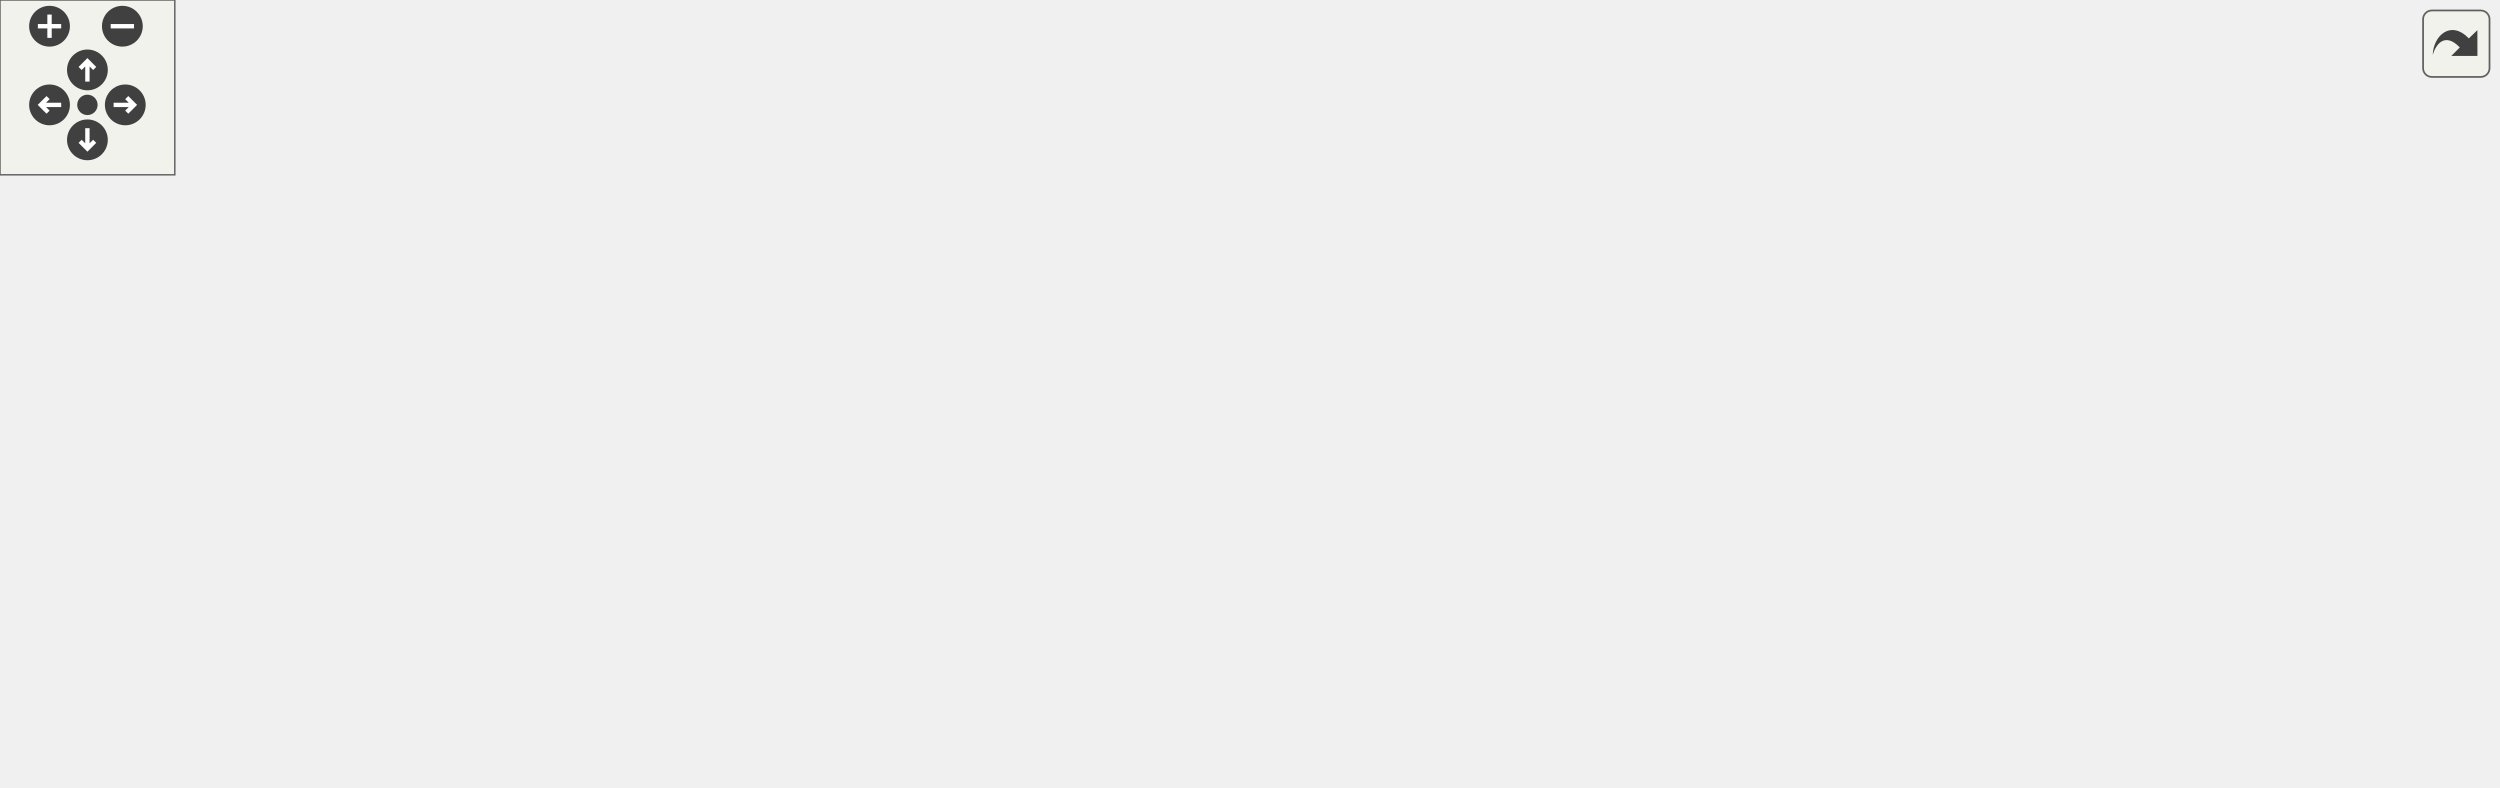
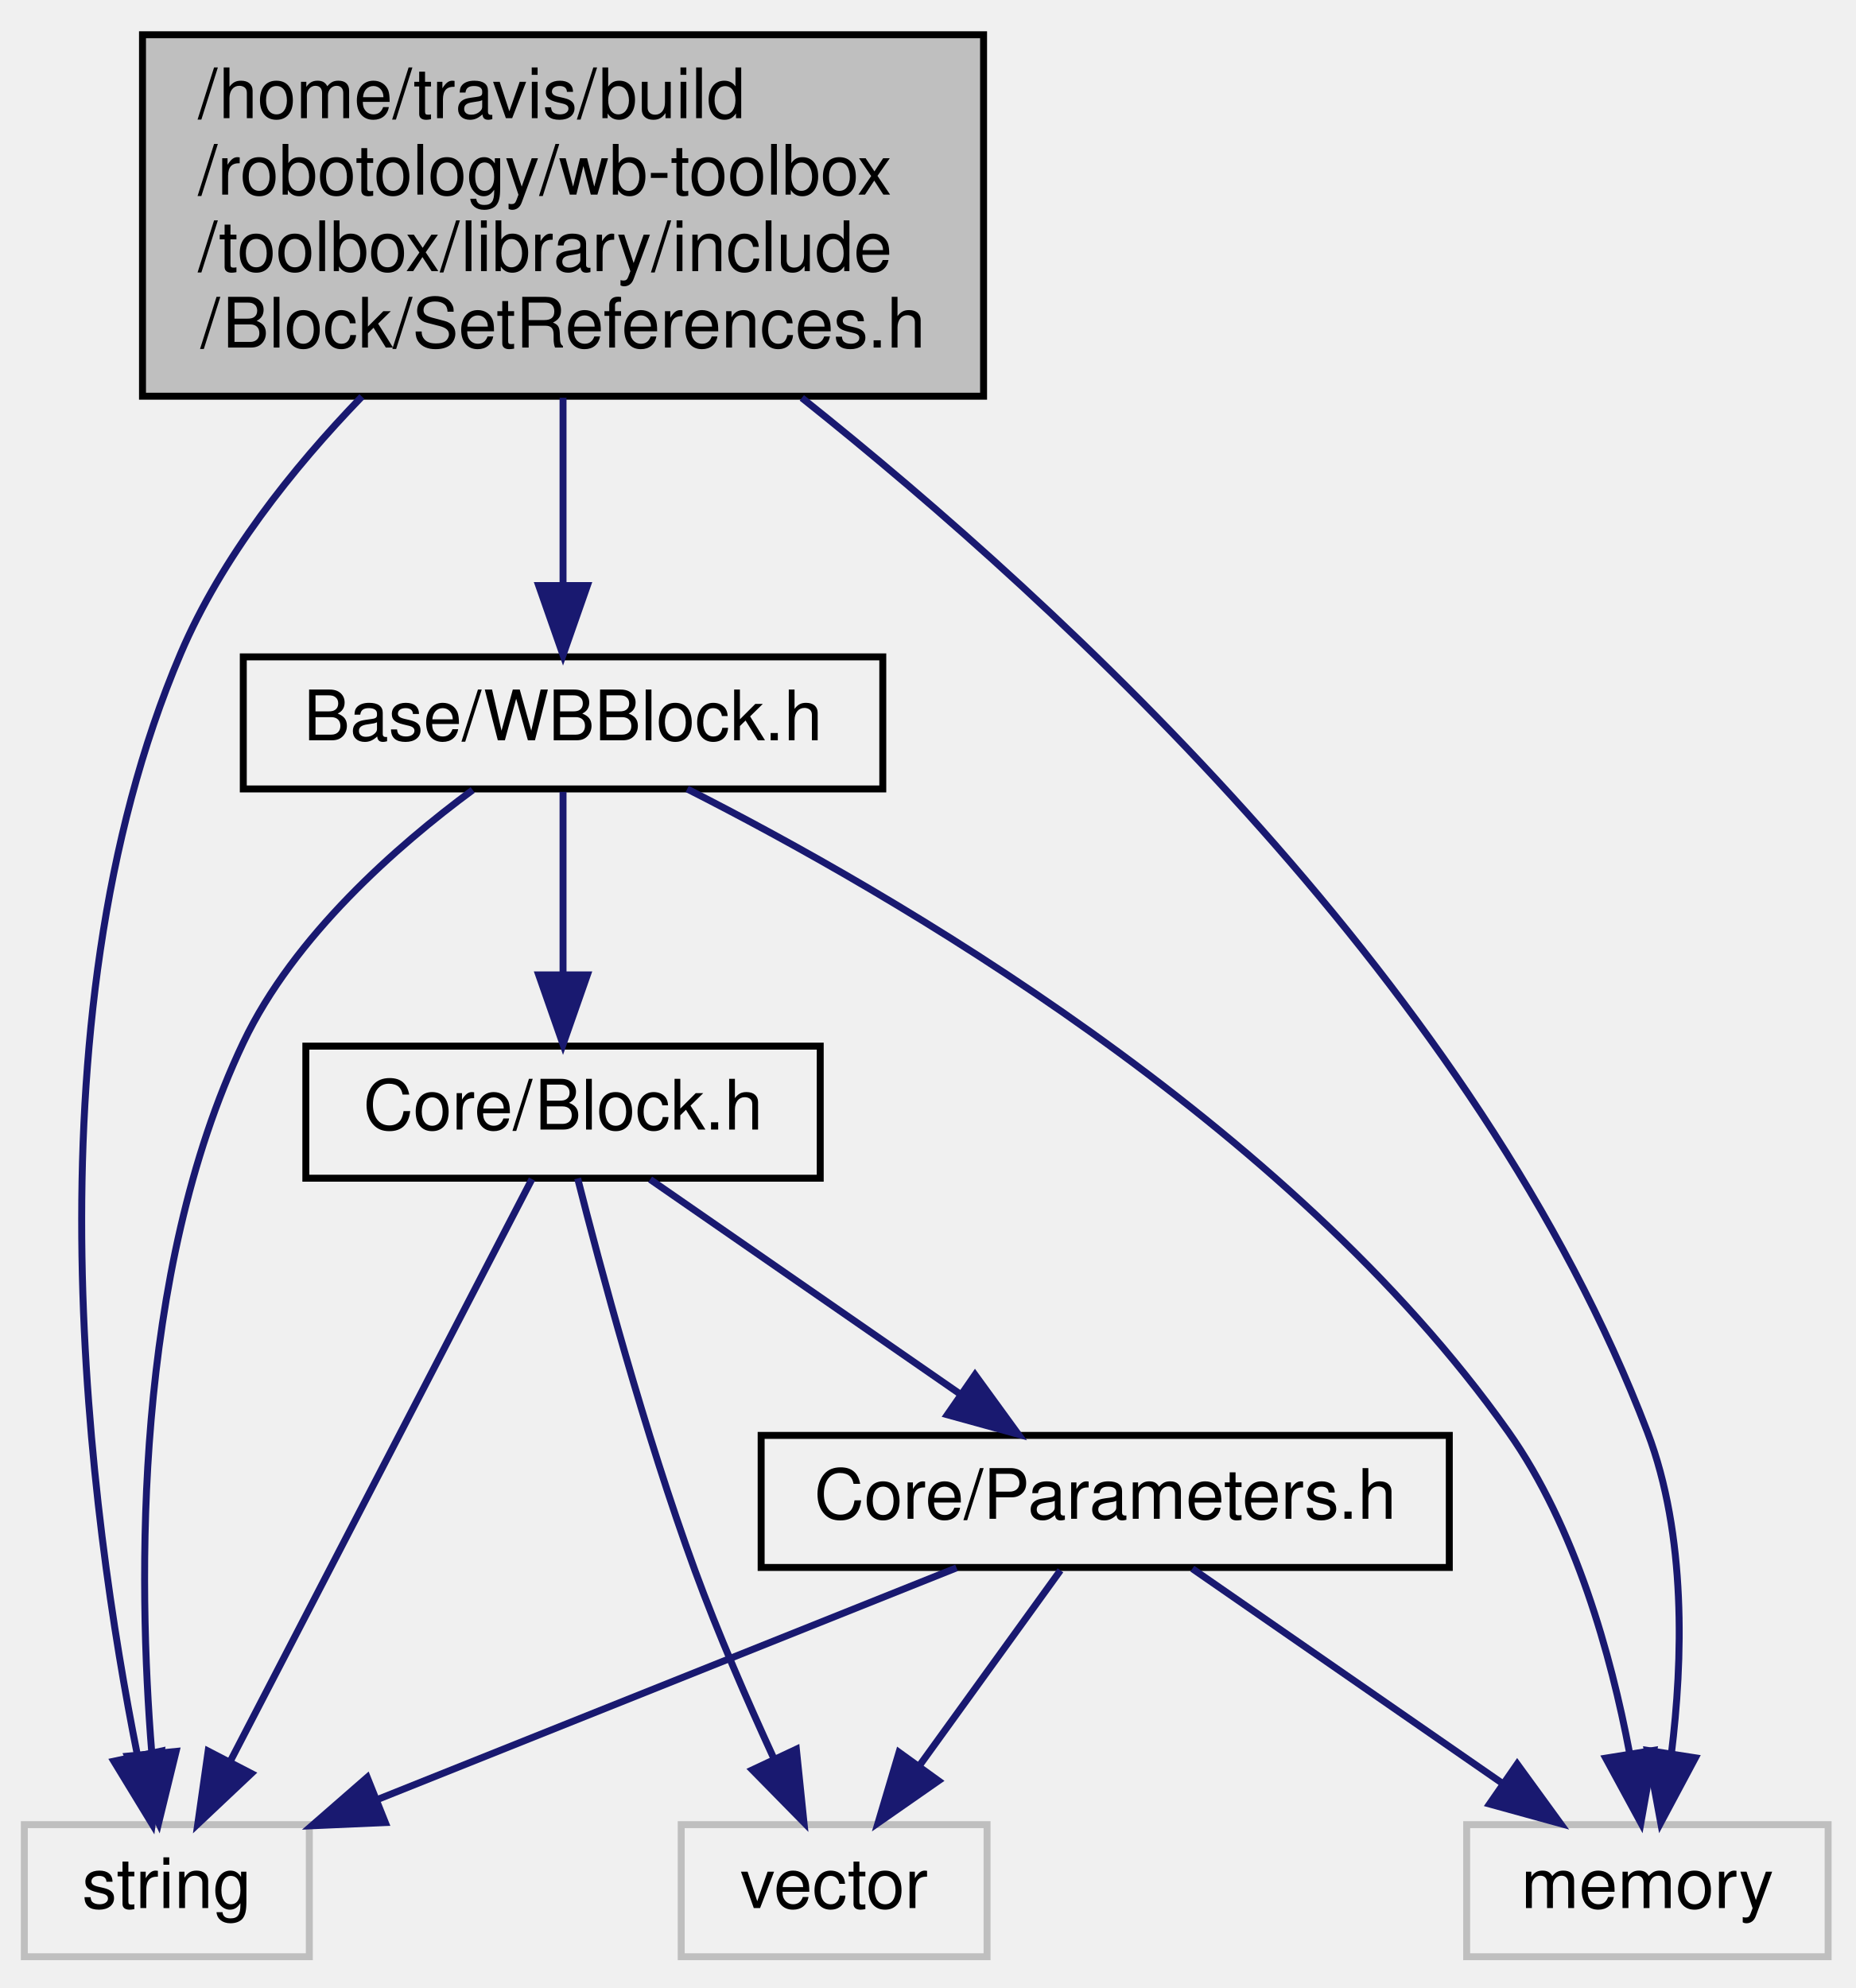
- <svg xmlns="http://www.w3.org/2000/svg" xmlns:xlink="http://www.w3.org/1999/xlink" id="main" version="1.1" xml:space="preserve">
-   <style type="text/css">
- .edge:hover path { stroke: red; }
- .edge:hover polygon { stroke: red; fill: red; }
- </style>
-   <defs>
-     <circle id="rim" cx="0" cy="0" r="7" />
-     <circle id="rim2" cx="0" cy="0" r="3.5" />
-     <g id="zoomPlus">
-       <use xlink:href="#rim" fill="#404040">
-         <set attributeName="fill" to="#808080" begin="zoomplus.mouseover" end="zoomplus.mouseout" />
-       </use>
-       <path d="M-4,0h8M0,-4v8" fill="none" stroke="white" stroke-width="1.5" pointer-events="none" />
+ <svg xmlns="http://www.w3.org/2000/svg" xmlns:xlink="http://www.w3.org/1999/xlink" width="267pt" height="286pt" viewBox="0.00 0.00 267.00 286.00">
+   <g id="graph0" class="graph" transform="scale(1 1) rotate(0) translate(4 282)">
+     <g id="node1" class="node">
+       <polygon fill="#bfbfbf" stroke="black" points="16.5,-225 16.5,-277 137.5,-277 137.5,-225 16.5,-225" />
+       <text text-anchor="start" x="24.5" y="-265" font-family="Helvetica,sans-Serif" font-size="10.00">/home/travis/build</text>
+       <text text-anchor="start" x="24.5" y="-254" font-family="Helvetica,sans-Serif" font-size="10.00">/robotology/wb-toolbox</text>
+       <text text-anchor="start" x="24.5" y="-243" font-family="Helvetica,sans-Serif" font-size="10.00">/toolbox/library/include</text>
+       <text text-anchor="middle" x="77" y="-232" font-family="Helvetica,sans-Serif" font-size="10.00">/Block/SetReferences.h</text>
    </g>
-     <g id="zoomMin">
-       <use xlink:href="#rim" fill="#404040">
-         <set attributeName="fill" to="#808080" begin="zoomminus.mouseover" end="zoomminus.mouseout" />
-       </use>
-       <path d="M-4,0h8" fill="none" stroke="white" stroke-width="1.5" pointer-events="none" />
-     </g>
-     <g id="dirArrow">
-       <path fill="none" stroke="white" stroke-width="1.5" d="M0,-3.0v7 M-2.5,-0.5L0,-3.0L2.5,-0.5" />
-     </g>
-     <g id="resetDef">
-       <use xlink:href="#rim2" fill="#404040">
-         <set attributeName="fill" to="#808080" begin="reset.mouseover" end="reset.mouseout" />
-       </use>
-     </g>
-   </defs>
-   <svg id="graph" class="graph">
-     <g id="viewport">
-       <g id="node1" class="node">
-         <polygon fill="#bfbfbf" stroke="black" points="496.5,-168.5 496.5,-209.5 657.5,-209.5 657.5,-168.5 496.5,-168.5" />
-         <text text-anchor="start" x="504.5" y="-197.5" font-family="Helvetica,sans-Serif" font-size="10.00">/home/travis/build</text>
-         <text text-anchor="start" x="504.5" y="-186.5" font-family="Helvetica,sans-Serif" font-size="10.00">/robotology/wb-toolbox</text>
-         <text text-anchor="middle" x="577" y="-175.5" font-family="Helvetica,sans-Serif" font-size="10.00">/toolbox/include/SetReferences.h</text>
-       </g>
-       <g id="node2" class="node">
-         <g id="a_node2">
-           <a xlink:href="_w_b_block_8h.html" target="_top" xlink:title="WBBlock.h">
-             <polygon fill="none" stroke="black" points="260,-112.5 260,-131.5 326,-131.5 326,-112.5 260,-112.5" />
-             <text text-anchor="middle" x="293" y="-119.5" font-family="Helvetica,sans-Serif" font-size="10.00">WBBlock.h</text>
-           </a>
-         </g>
-       </g>
-       <g id="edge1" class="edge">
-         <path fill="none" stroke="midnightblue" d="M496.377,-169.547C444.261,-157.62 378.488,-142.566 336.089,-132.862" />
-         <polygon fill="midnightblue" stroke="midnightblue" points="336.628,-129.395 326.099,-130.576 335.066,-136.218 336.628,-129.395" />
-       </g>
-       <g id="node5" class="node">
-         <polygon fill="none" stroke="#bfbfbf" points="449,-0.5 449,-19.5 493,-19.5 493,-0.5 449,-0.5" />
-         <text text-anchor="middle" x="471" y="-7.5" font-family="Helvetica,sans-Serif" font-size="10.00">vector</text>
-       </g>
-       <g id="edge12" class="edge">
-         <path fill="none" stroke="midnightblue" d="M657.589,-177.067C756.148,-160.515 902.927,-123.613 843,-56 820.58,-30.705 589.383,-16.822 503.173,-12.493" />
-         <polygon fill="midnightblue" stroke="midnightblue" points="503.328,-8.997 493.168,-12.001 502.984,-15.988 503.328,-8.997" />
-       </g>
-       <g id="node3" class="node">
-         <g id="a_node3">
-           <a xlink:href="_block_8h.html" target="_top" xlink:title="Block.h">
-             <polygon fill="none" stroke="black" points="22,-56.5 22,-75.5 72,-75.5 72,-56.5 22,-56.5" />
-             <text text-anchor="middle" x="47" y="-63.5" font-family="Helvetica,sans-Serif" font-size="10.00">Block.h</text>
-           </a>
-         </g>
-       </g>
-       <g id="edge2" class="edge">
-         <path fill="none" stroke="midnightblue" d="M259.837,-114.491C219.973,-106.55 150.825,-92.409 82.316,-76.226" />
-         <polygon fill="midnightblue" stroke="midnightblue" points="82.754,-72.733 72.216,-73.824 81.135,-79.543 82.754,-72.733" />
-       </g>
-       <g id="node4" class="node">
-         <polygon fill="none" stroke="#bfbfbf" points="-0.5,-0.5 -0.5,-19.5 40.5,-19.5 40.5,-0.5 -0.5,-0.5" />
-         <text text-anchor="middle" x="20" y="-7.5" font-family="Helvetica,sans-Serif" font-size="10.00">string</text>
-       </g>
-       <g id="edge5" class="edge">
-         <path fill="none" stroke="midnightblue" d="M259.995,-120.809C192.931,-119.645 44.414,-112.866 13,-76 2.101,-63.209 6.15,-43.471 11.503,-29.1" />
-         <polygon fill="midnightblue" stroke="midnightblue" points="14.781,-30.335 15.436,-19.761 8.329,-27.618 14.781,-30.335" />
-       </g>
-       <g id="node6" class="node">
-         <polygon fill="none" stroke="#bfbfbf" points="90,-56.5 90,-75.5 128,-75.5 128,-56.5 90,-56.5" />
-         <text text-anchor="middle" x="109" y="-63.5" font-family="Helvetica,sans-Serif" font-size="10.00">array</text>
-       </g>
-       <g id="edge6" class="edge">
-         <path fill="none" stroke="midnightblue" d="M262.43,-112.476C232.889,-104.174 186.649,-91.011 138.011,-76.247" />
-         <polygon fill="midnightblue" stroke="midnightblue" points="138.842,-72.841 128.256,-73.273 136.801,-79.537 138.842,-72.841" />
-       </g>
-       <g id="node7" class="node">
-         <polygon fill="none" stroke="#bfbfbf" points="146,-56.5 146,-75.5 198,-75.5 198,-56.5 146,-56.5" />
-         <text text-anchor="middle" x="172" y="-63.5" font-family="Helvetica,sans-Serif" font-size="10.00">memory</text>
-       </g>
-       <g id="edge7" class="edge">
-         <path fill="none" stroke="midnightblue" d="M273.827,-112.444C254.091,-103.636 223.115,-89.812 200.507,-79.722" />
-         <polygon fill="midnightblue" stroke="midnightblue" points="201.641,-76.396 191.083,-75.516 198.789,-82.788 201.641,-76.396" />
-       </g>
-       <g id="node8" class="node">
-         <polygon fill="none" stroke="#bfbfbf" points="216.5,-56.5 216.5,-75.5 369.5,-75.5 369.5,-56.5 216.5,-56.5" />
-         <text text-anchor="middle" x="293" y="-63.5" font-family="Helvetica,sans-Serif" font-size="10.00">iDynTree/Core/VectorFixSize.h</text>
-       </g>
-       <g id="edge8" class="edge">
-         <path fill="none" stroke="midnightblue" d="M293,-112.083C293,-105.006 293,-94.861 293,-85.987" />
-         <polygon fill="midnightblue" stroke="midnightblue" points="296.5,-85.751 293,-75.751 289.5,-85.751 296.5,-85.751" />
-       </g>
-       <g id="node9" class="node">
-         <polygon fill="none" stroke="#bfbfbf" points="388,-56.5 388,-75.5 546,-75.5 546,-56.5 388,-56.5" />
-         <text text-anchor="middle" x="467" y="-63.5" font-family="Helvetica,sans-Serif" font-size="10.00">iDynTree/Core/VectorDynSize.h</text>
-       </g>
-       <g id="edge9" class="edge">
-         <path fill="none" stroke="midnightblue" d="M320.571,-112.444C350.097,-103.28 397.118,-88.688 429.883,-78.519" />
-         <polygon fill="midnightblue" stroke="midnightblue" points="431.045,-81.823 439.558,-75.516 428.97,-75.138 431.045,-81.823" />
-       </g>
-       <g id="node10" class="node">
-         <polygon fill="none" stroke="#bfbfbf" points="564,-56.5 564,-75.5 680,-75.5 680,-56.5 564,-56.5" />
-         <text text-anchor="middle" x="622" y="-63.5" font-family="Helvetica,sans-Serif" font-size="10.00">iDynTree/Core/Twist.h</text>
-       </g>
-       <g id="edge10" class="edge">
-         <path fill="none" stroke="midnightblue" d="M326.052,-115.575C380.722,-106.602 490.819,-88.531 560.23,-77.139" />
-         <polygon fill="midnightblue" stroke="midnightblue" points="560.863,-80.582 570.164,-75.508 559.729,-73.674 560.863,-80.582" />
-       </g>
-       <g id="node11" class="node">
-         <polygon fill="none" stroke="#bfbfbf" points="698,-56.5 698,-75.5 834,-75.5 834,-56.5 698,-56.5" />
-         <text text-anchor="middle" x="766" y="-63.5" font-family="Helvetica,sans-Serif" font-size="10.00">iDynTree/Core/Transform.h</text>
-       </g>
-       <g id="edge11" class="edge">
-         <path fill="none" stroke="midnightblue" d="M326.034,-117.253C393.867,-109.555 553.773,-91.39 688,-76 688.102,-75.988 688.203,-75.977 688.305,-75.965" />
-         <polygon fill="midnightblue" stroke="midnightblue" points="688.401,-79.477 697.936,-74.859 687.602,-72.523 688.401,-79.477" />
-       </g>
-       <g id="edge3" class="edge">
-         <path fill="none" stroke="midnightblue" d="M42.541,-56.083C38.846,-48.691 33.477,-37.953 28.905,-28.811" />
-         <polygon fill="midnightblue" stroke="midnightblue" points="31.978,-27.13 24.375,-19.751 25.717,-30.261 31.978,-27.13" />
-       </g>
-       <g id="edge4" class="edge">
-         <path fill="none" stroke="midnightblue" d="M72.159,-57.909C75.125,-57.201 78.12,-56.544 81,-56 212.321,-31.177 371.277,-17.98 438.49,-13.162" />
-         <polygon fill="midnightblue" stroke="midnightblue" points="439.112,-16.627 448.842,-12.435 438.621,-9.644 439.112,-16.627" />
+     <g id="node2" class="node">
+       <g id="a_node2">
+         <a xlink:href="_w_b_block_8h.html" target="_top" xlink:title="Base/WBBlock.h">
+           <polygon fill="none" stroke="black" points="31,-168.5 31,-187.5 123,-187.5 123,-168.5 31,-168.5" />
+           <text text-anchor="middle" x="77" y="-175.5" font-family="Helvetica,sans-Serif" font-size="10.00">Base/WBBlock.h</text>
+         </a>
      </g>
    </g>
-   </svg>
-   <g id="navigator" transform="translate(0 0)" fill="#404254">
-     <rect fill="#f2f5e9" fill-opacity="0.5" stroke="#606060" stroke-width=".5" x="0" y="0" width="60" height="60" />
-     <use id="zoomplus" xlink:href="#zoomPlus" x="17" y="9" />
-     <use id="zoomminus" xlink:href="#zoomMin" x="42" y="9" />
-     <use id="reset" xlink:href="#resetDef" x="30" y="36" />
-     <g id="arrowUp" xlink:href="#dirArrow" transform="translate(30 24)">
-       <use xlink:href="#rim" fill="#404040">
-         <set attributeName="fill" to="#808080" begin="arrowUp.mouseover" end="arrowUp.mouseout" />
-       </use>
-       <path fill="none" stroke="white" stroke-width="1.5" d="M0,-3.0v7 M-2.5,-0.5L0,-3.0L2.5,-0.5" />
+     <g id="edge1" class="edge">
+       <path fill="none" stroke="midnightblue" d="M77,-224.768C77,-215.89 77,-206.074 77,-197.816" />
+       <polygon fill="midnightblue" stroke="midnightblue" points="80.5,-197.757 77,-187.757 73.5,-197.757 80.5,-197.757" />
    </g>
-     <g id="arrowRight" xlink:href="#dirArrow" transform="rotate(90) translate(36 -43)">
-       <use xlink:href="#rim" fill="#404040">
-         <set attributeName="fill" to="#808080" begin="arrowRight.mouseover" end="arrowRight.mouseout" />
-       </use>
-       <path fill="none" stroke="white" stroke-width="1.5" d="M0,-3.0v7 M-2.5,-0.5L0,-3.0L2.5,-0.5" />
+     <g id="node5" class="node">
+       <polygon fill="none" stroke="#bfbfbf" points="207,-0.5 207,-19.5 259,-19.5 259,-0.5 207,-0.5" />
+       <text text-anchor="middle" x="233" y="-7.5" font-family="Helvetica,sans-Serif" font-size="10.00">memory</text>
    </g>
-     <g id="arrowDown" xlink:href="#dirArrow" transform="rotate(180) translate(-30 -48)">
-       <use xlink:href="#rim" fill="#404040">
-         <set attributeName="fill" to="#808080" begin="arrowDown.mouseover" end="arrowDown.mouseout" />
-       </use>
-       <path fill="none" stroke="white" stroke-width="1.5" d="M0,-3.0v7 M-2.5,-0.5L0,-3.0L2.5,-0.5" />
+     <g id="edge11" class="edge">
+       <path fill="none" stroke="midnightblue" d="M111.357,-224.758C149.469,-194.391 208.779,-139.494 233,-76 238.656,-61.173 238.098,-43.022 236.446,-29.672" />
+       <polygon fill="midnightblue" stroke="midnightblue" points="239.902,-29.114 234.914,-19.767 232.984,-30.184 239.902,-29.114" />
    </g>
-     <g id="arrowLeft" xlink:href="#dirArrow" transform="rotate(270) translate(-36 17)">
-       <use xlink:href="#rim" fill="#404040">
-         <set attributeName="fill" to="#808080" begin="arrowLeft.mouseover" end="arrowLeft.mouseout" />
-       </use>
-       <path fill="none" stroke="white" stroke-width="1.5" d="M0,-3.0v7 M-2.5,-0.5L0,-3.0L2.5,-0.5" />
+     <g id="node6" class="node">
+       <polygon fill="none" stroke="#bfbfbf" points="-0.5,-0.5 -0.5,-19.5 40.5,-19.5 40.5,-0.5 -0.5,-0.5" />
+       <text text-anchor="middle" x="20" y="-7.5" font-family="Helvetica,sans-Serif" font-size="10.00">string</text>
+     </g>
+     <g id="edge12" class="edge">
+       <path fill="none" stroke="midnightblue" d="M48.062,-224.943C38.045,-214.58 27.867,-201.766 22,-188 -0.851,-134.388 9.056,-63.075 15.727,-29.707" />
+       <polygon fill="midnightblue" stroke="midnightblue" points="19.225,-30.088 17.893,-19.578 12.379,-28.625 19.225,-30.088" />
+     </g>
+     <g id="node3" class="node">
+       <g id="a_node3">
+         <a xlink:href="_block_8h.html" target="_top" xlink:title="Core/Block.h">
+           <polygon fill="none" stroke="black" points="40,-112.5 40,-131.5 114,-131.5 114,-112.5 40,-112.5" />
+           <text text-anchor="middle" x="77" y="-119.5" font-family="Helvetica,sans-Serif" font-size="10.00">Core/Block.h</text>
+         </a>
+       </g>
+     </g>
+     <g id="edge2" class="edge">
+       <path fill="none" stroke="midnightblue" d="M77,-168.083C77,-161.006 77,-150.861 77,-141.986" />
+       <polygon fill="midnightblue" stroke="midnightblue" points="80.5,-141.751 77,-131.751 73.5,-141.751 80.5,-141.751" />
+     </g>
+     <g id="edge9" class="edge">
+       <path fill="none" stroke="midnightblue" d="M94.863,-168.495C123.94,-153.747 181.427,-120.672 213,-76 222.689,-62.291 227.785,-43.758 230.401,-29.99" />
+       <polygon fill="midnightblue" stroke="midnightblue" points="233.915,-30.186 232.062,-19.755 227.005,-29.065 233.915,-30.186" />
+     </g>
+     <g id="edge10" class="edge">
+       <path fill="none" stroke="midnightblue" d="M64.001,-168.348C53.138,-160.327 38.287,-147.338 31,-132 15.215,-98.775 15.831,-54.67 17.828,-29.923" />
+       <polygon fill="midnightblue" stroke="midnightblue" points="21.334,-30.035 18.821,-19.743 14.367,-29.356 21.334,-30.035" />
+     </g>
+     <g id="node4" class="node">
+       <g id="a_node4">
+         <a xlink:href="_parameters_8h.html" target="_top" xlink:title="Core/Parameters.h">
+           <polygon fill="none" stroke="black" points="105.5,-56.5 105.5,-75.5 204.5,-75.5 204.5,-56.5 105.5,-56.5" />
+           <text text-anchor="middle" x="155" y="-63.5" font-family="Helvetica,sans-Serif" font-size="10.00">Core/Parameters.h</text>
+         </a>
+       </g>
+     </g>
+     <g id="edge3" class="edge">
+       <path fill="none" stroke="midnightblue" d="M89.532,-112.324C101.586,-103.979 120.027,-91.212 134.269,-81.352" />
+       <polygon fill="midnightblue" stroke="midnightblue" points="136.269,-84.224 142.499,-75.654 132.285,-78.469 136.269,-84.224" />
+     </g>
+     <g id="edge7" class="edge">
+       <path fill="none" stroke="midnightblue" d="M72.527,-112.368C63.204,-94.376 41.531,-52.55 29.134,-28.627" />
+       <polygon fill="midnightblue" stroke="midnightblue" points="32.16,-26.86 24.452,-19.591 25.945,-30.081 32.16,-26.86" />
+     </g>
+     <g id="node7" class="node">
+       <polygon fill="none" stroke="#bfbfbf" points="94,-0.5 94,-19.5 138,-19.5 138,-0.5 94,-0.5" />
+       <text text-anchor="middle" x="116" y="-7.5" font-family="Helvetica,sans-Serif" font-size="10.00">vector</text>
+     </g>
+     <g id="edge8" class="edge">
+       <path fill="none" stroke="midnightblue" d="M79.104,-112.469C82.283,-99.933 88.718,-75.87 96,-56 99.31,-46.969 103.573,-37.185 107.312,-29.054" />
+       <polygon fill="midnightblue" stroke="midnightblue" points="110.567,-30.358 111.658,-19.82 104.233,-27.378 110.567,-30.358" />
+     </g>
+     <g id="edge4" class="edge">
+       <path fill="none" stroke="midnightblue" d="M167.532,-56.324C179.586,-47.979 198.027,-35.212 212.269,-25.352" />
+       <polygon fill="midnightblue" stroke="midnightblue" points="214.269,-28.224 220.499,-19.654 210.285,-22.469 214.269,-28.224" />
+     </g>
+     <g id="edge5" class="edge">
+       <path fill="none" stroke="midnightblue" d="M133.609,-56.444C111.161,-47.465 75.682,-33.273 50.346,-23.139" />
+       <polygon fill="midnightblue" stroke="midnightblue" points="51.432,-19.803 40.847,-19.339 48.832,-26.303 51.432,-19.803" />
+     </g>
+     <g id="edge6" class="edge">
+       <path fill="none" stroke="midnightblue" d="M148.56,-56.083C143.051,-48.455 134.969,-37.264 128.235,-27.941" />
+       <polygon fill="midnightblue" stroke="midnightblue" points="131.013,-25.809 122.32,-19.751 125.338,-29.907 131.013,-25.809" />
    </g>
  </g>
-   <svg viewBox="0 0 15 15" width="100%" height="30px" preserveAspectRatio="xMaxYMin meet">
-     <g id="arrow_out" transform="scale(0.3 0.3)">
-       <a xlink:href="_set_references_8h__incl_org.svg" target="_base">
-         <rect id="button" ry="5" rx="5" y="6" x="6" height="38" width="38" fill="#f2f5e9" fill-opacity="0.5" stroke="#606060" stroke-width="1.0" />
-         <path id="arrow" d="M 11.5,31.437 C 11.94,20.098 22.043,11.323 32.159,21.979 L 37.069,17.246 C 37.069,17.246 37.088,32 37.088,32 L 22.16,31.978 C 22.16,31.978 26.998,27.14 26.998,27.14 C 18.529,18.264 13.292,25.23 11.5,31.437 z" style="fill:#404040;" />
-       </a>
-     </g>
-   </svg>
</svg>
